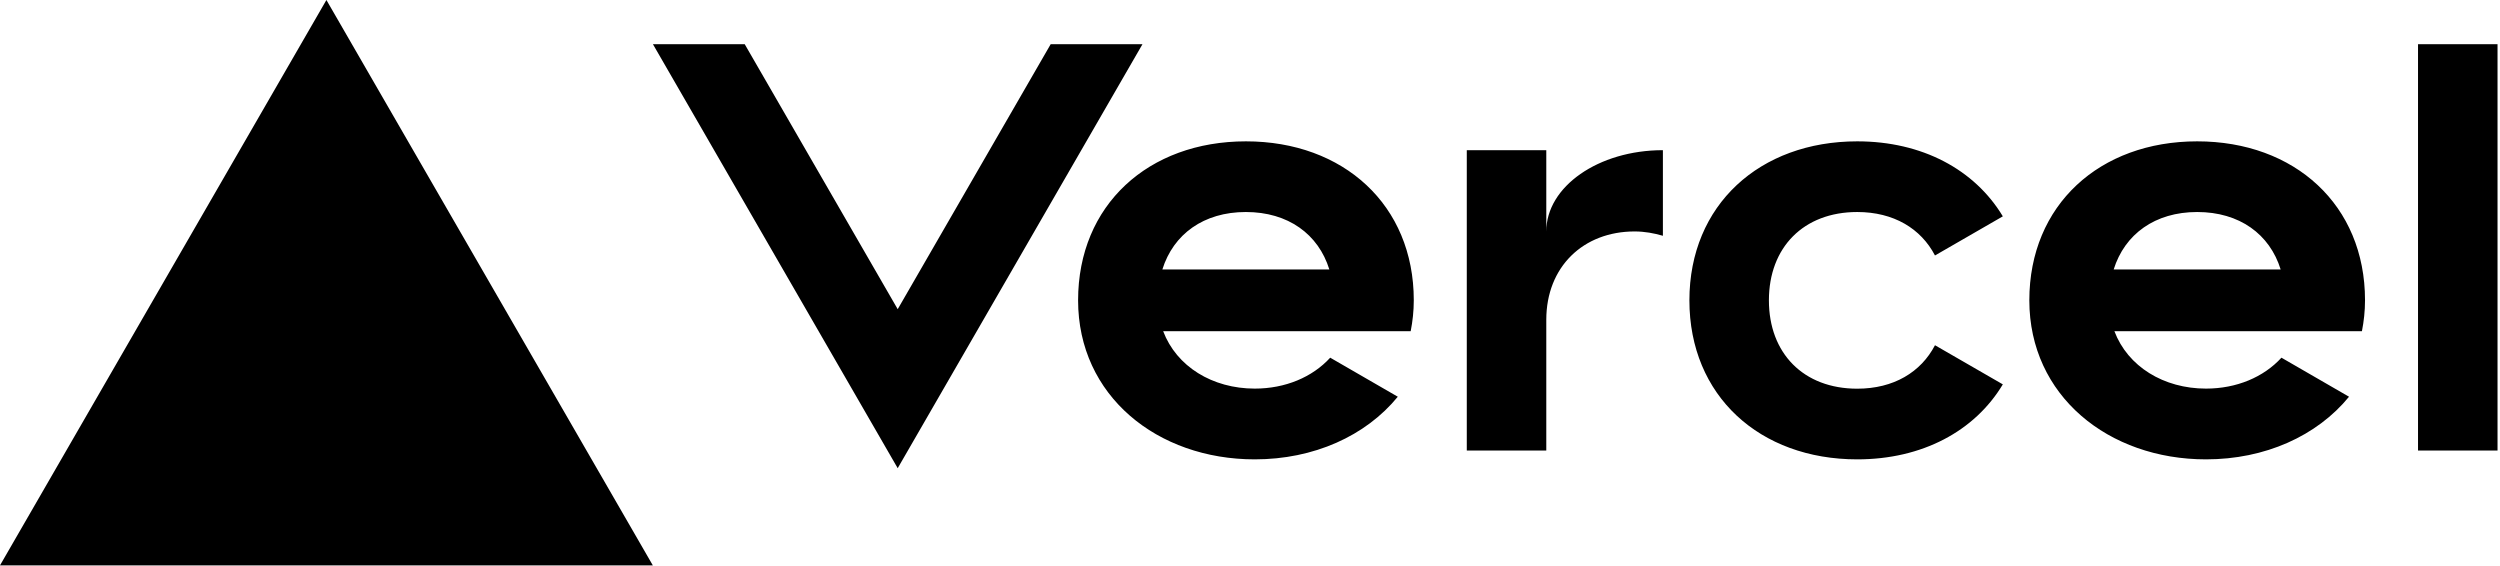
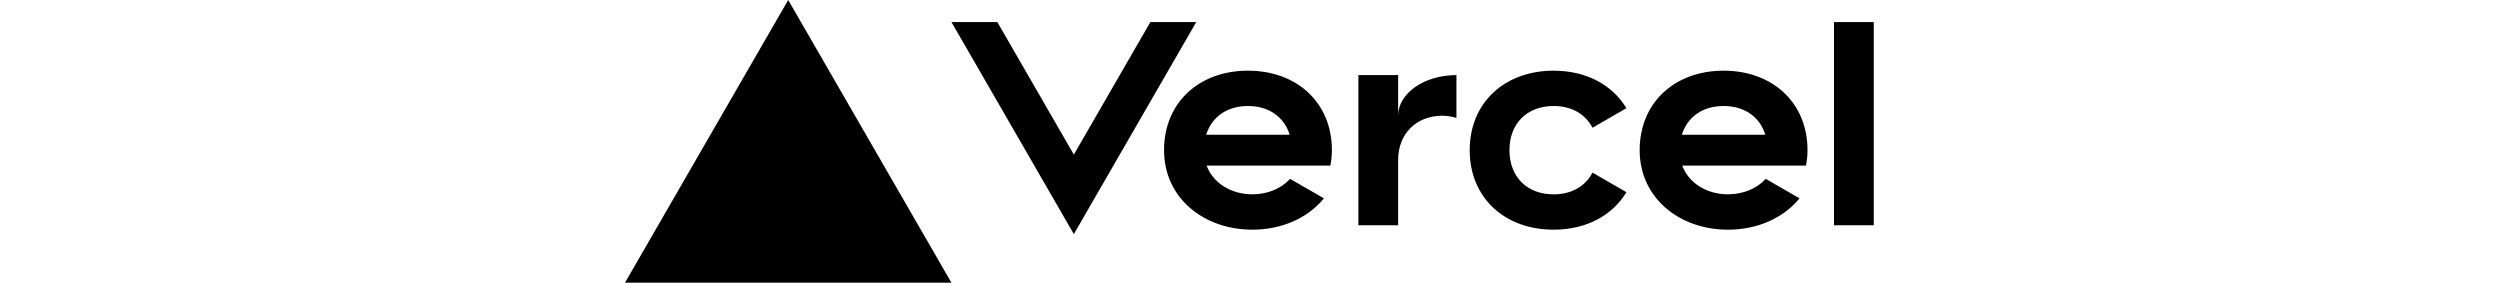
- <svg xmlns="http://www.w3.org/2000/svg" width="283" height="64" viewBox="0 0 283 64" fill="none">
+ <svg xmlns="http://www.w3.org/2000/svg" width="283" height="32" viewBox="0 0 283 64" fill="none">
  <path d="M141.04 16c-11.04 0-19 7.2-19 18s8.96 18 20 18c6.67 0 12.55-2.64 16.19-7.09l-7.65-4.42c-2.02 2.21-5.09 3.5-8.54 3.5-4.79 0-8.86-2.5-10.37-6.5h28.02c.22-1.12.35-2.28.35-3.5 0-10.79-7.96-17.99-19-17.99zm-9.46 14.5c1.25-3.99 4.67-6.5 9.45-6.5 4.79 0 8.21 2.51 9.45 6.5h-18.9zM248.72 16c-11.04 0-19 7.2-19 18s8.96 18 20 18c6.67 0 12.55-2.64 16.19-7.09l-7.65-4.42c-2.02 2.21-5.09 3.5-8.54 3.5-4.79 0-8.86-2.5-10.37-6.5h28.02c.22-1.12.35-2.28.35-3.5 0-10.79-7.96-17.99-19-17.99zm-9.45 14.5c1.25-3.99 4.67-6.5 9.45-6.5 4.79 0 8.21 2.51 9.45 6.5h-18.9zM200.24 34c0 6 3.92 10 10 10 4.12 0 7.21-1.87 8.8-4.92l7.68 4.43c-3.18 5.3-9.14 8.49-16.48 8.49-11.05 0-19-7.2-19-18s7.96-18 19-18c7.34 0 13.29 3.19 16.48 8.49l-7.68 4.43c-1.59-3.05-4.68-4.92-8.8-4.92-6.07 0-10 4-10 10zm82.48-29v46h-9V5h9zM36.95 0L73.9 64H0L36.95 0zm92.38 5l-27.71 48L73.91 5H84.3l17.32 30 17.32-30h10.39zm58.91 12v9.69c-1-.29-2.06-.49-3.2-.49-5.81 0-10 4-10 10V51h-9V17h9v9.2c0-5.08 5.91-9.2 13.2-9.2z" fill="#000" />
</svg>
